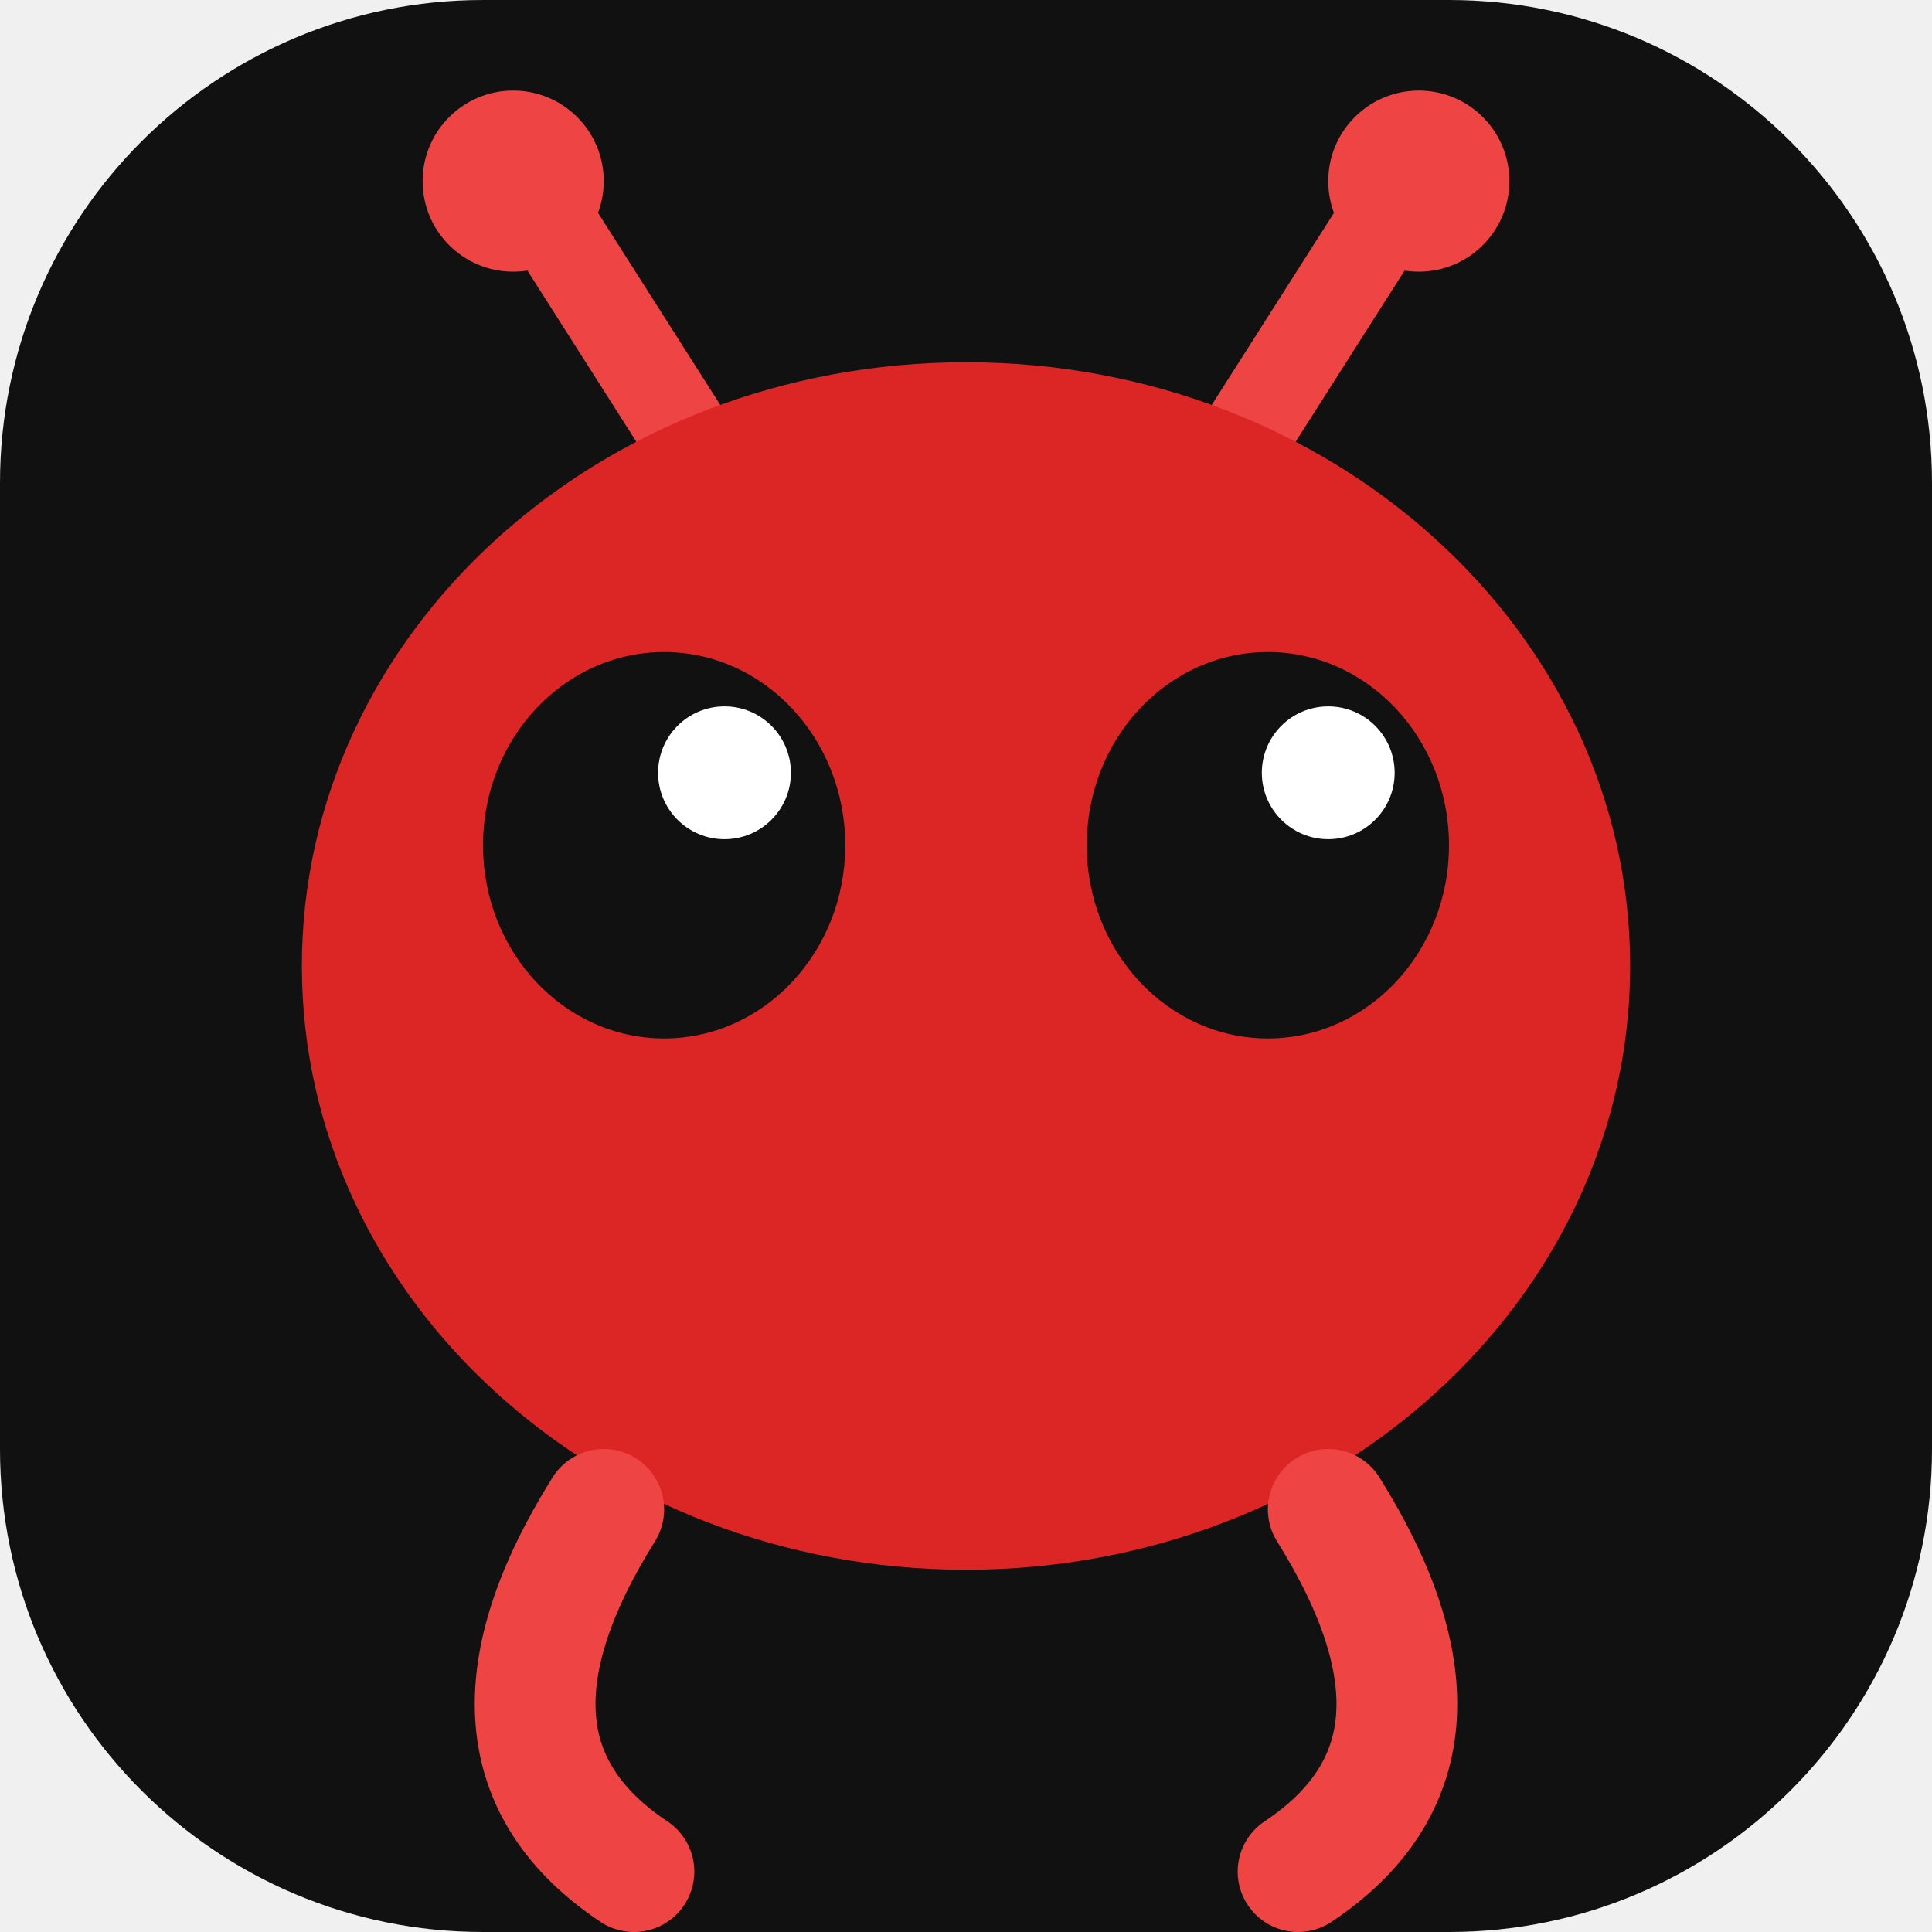
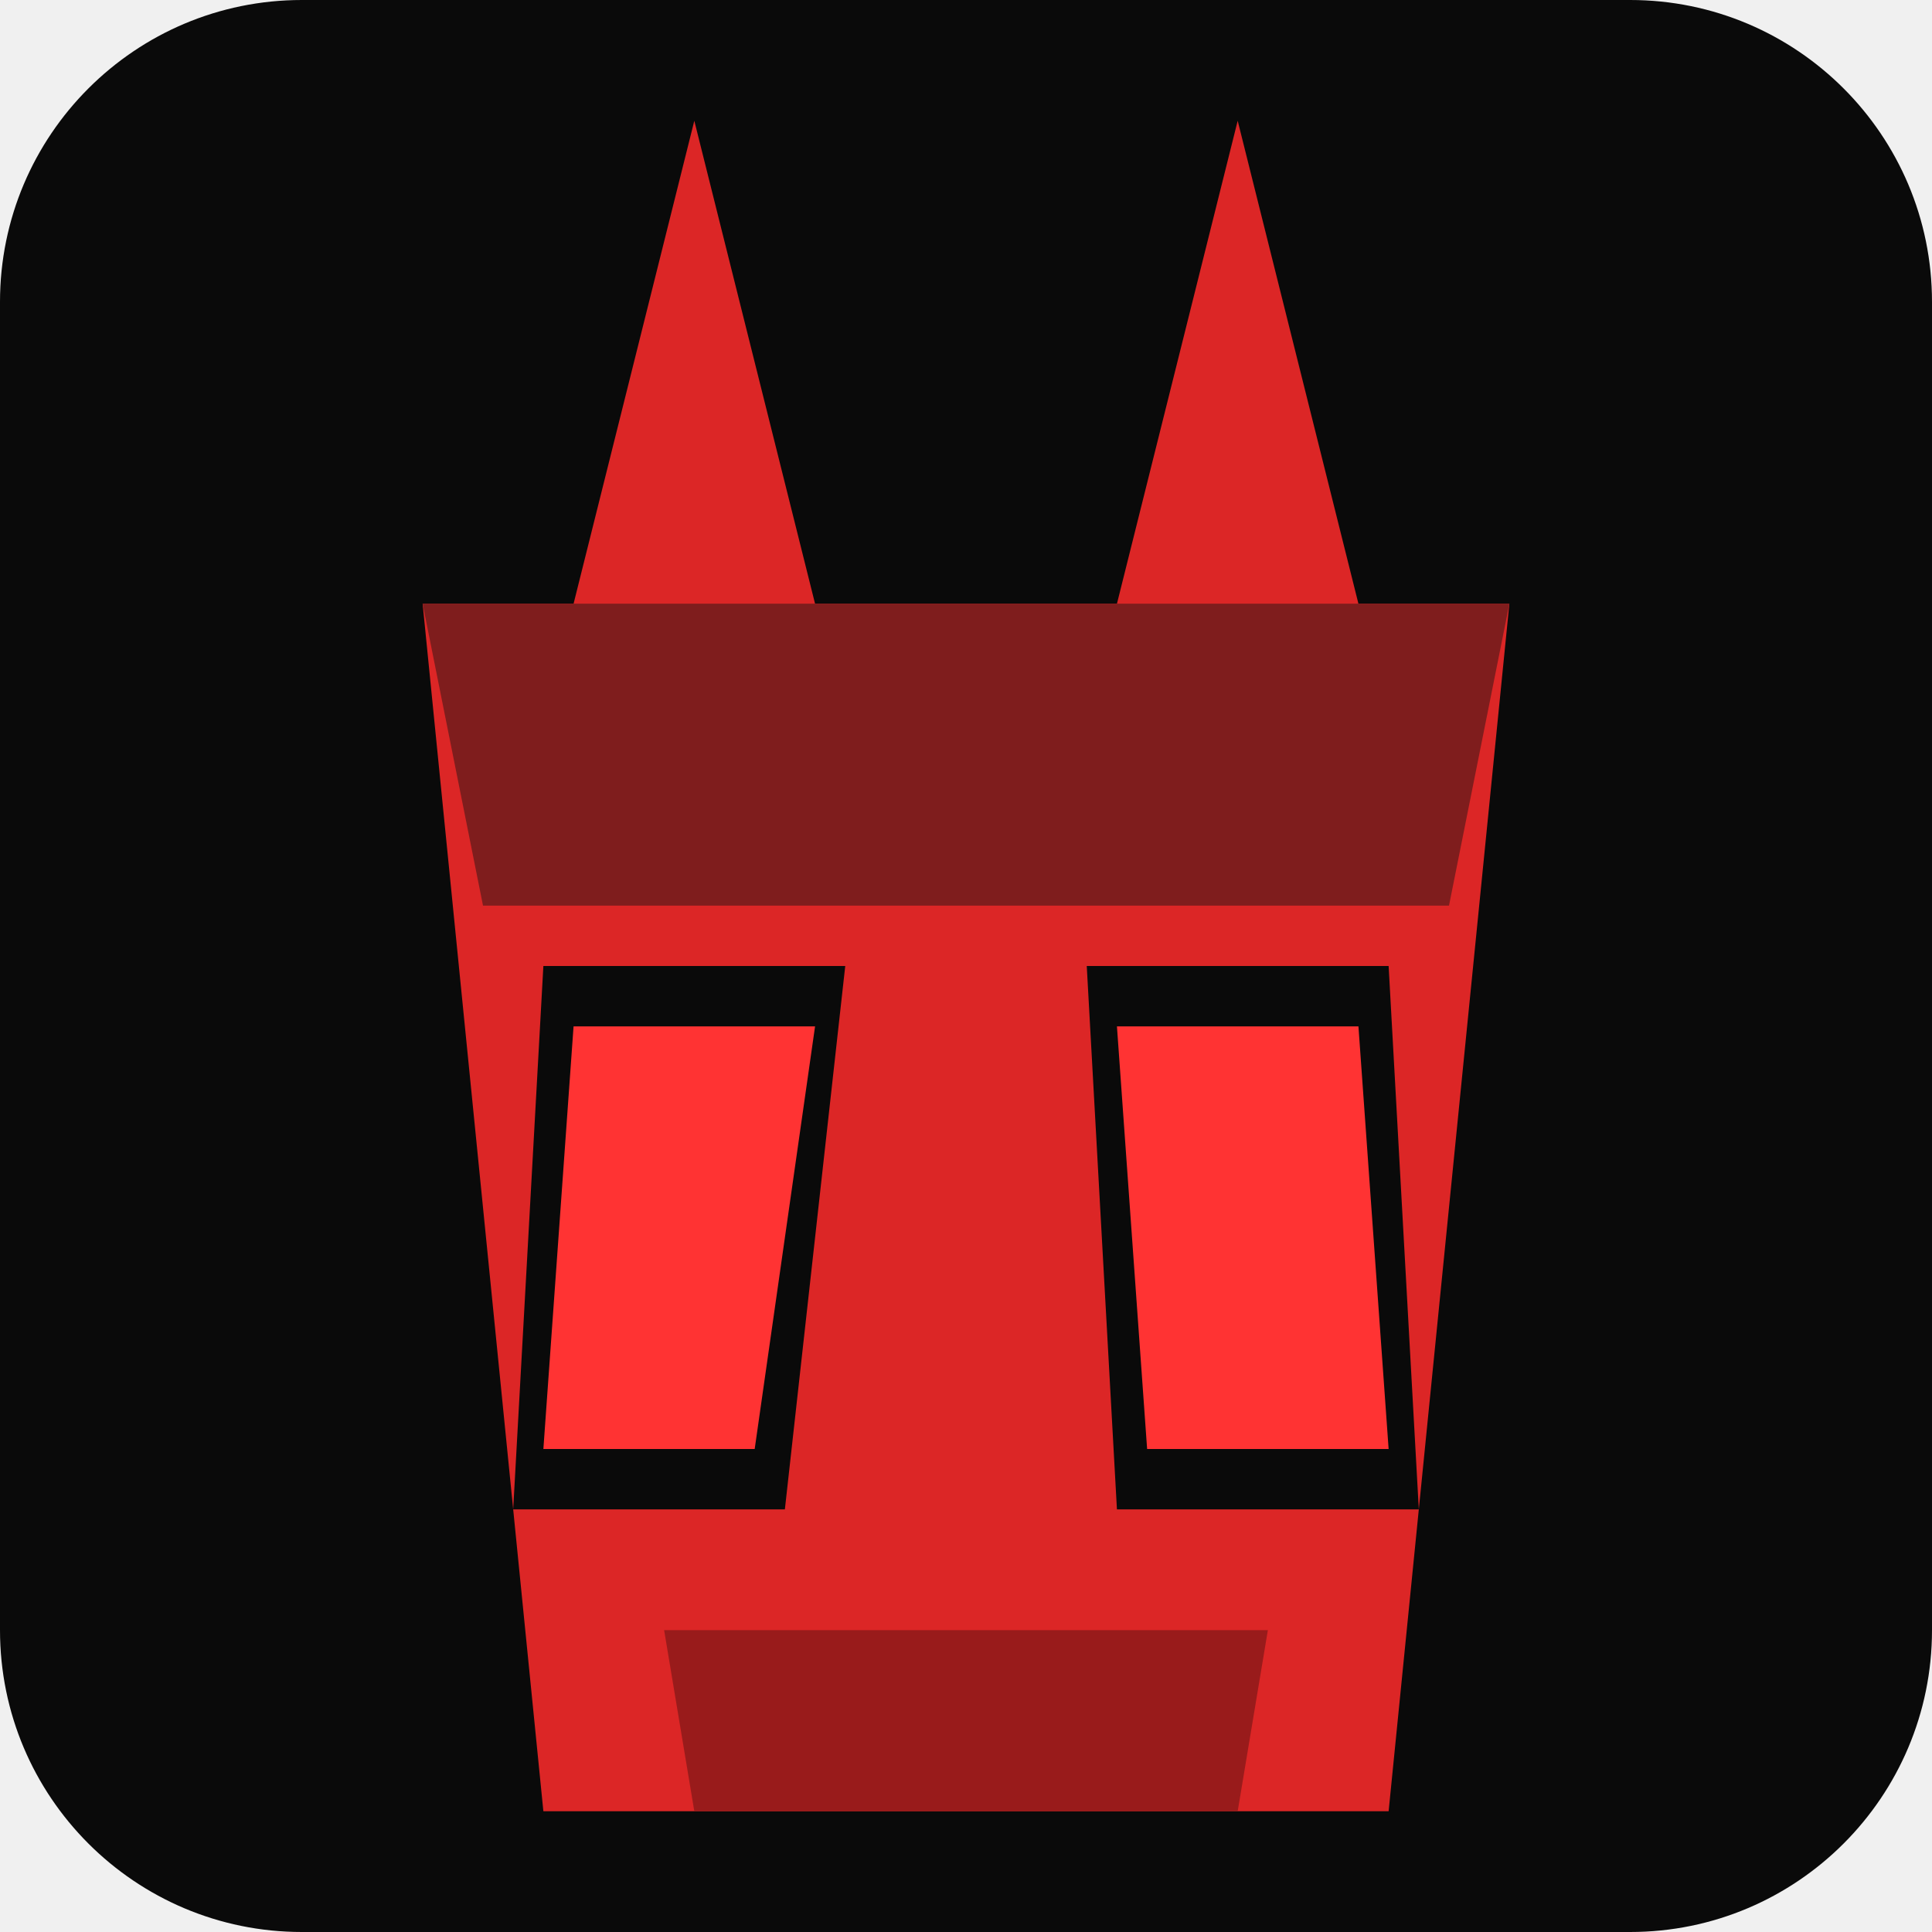
<svg xmlns="http://www.w3.org/2000/svg" viewBox="0 0 32 32" fill="none">
-   <rect width="32" height="32" rx="8" fill="#111111" />
-   <line x1="12.5" y1="9" x2="9" y2="3.5" stroke="#ef4444" stroke-width="1.5" stroke-linecap="round" />
-   <circle cx="8.5" cy="3" r="1.5" fill="#ef4444" />
-   <line x1="19.5" y1="9" x2="23" y2="3.5" stroke="#ef4444" stroke-width="1.5" stroke-linecap="round" />
-   <circle cx="23.5" cy="3" r="1.5" fill="#ef4444" />
-   <ellipse cx="16" cy="16" rx="11" ry="10" fill="#dc2626" />
-   <ellipse cx="11" cy="14" rx="3" ry="3.2" fill="#111111" />
-   <circle cx="12" cy="12.8" r="1.1" fill="white" />
-   <ellipse cx="21" cy="14" rx="3" ry="3.2" fill="#111111" />
-   <circle cx="22" cy="12.8" r="1.1" fill="white" />
-   <path d="M10 25 Q7.5 29 10.5 31" stroke="#ef4444" stroke-width="2" stroke-linecap="round" fill="none" />
-   <path d="M22 25 Q24.5 29 21.5 31" stroke="#ef4444" stroke-width="2" stroke-linecap="round" fill="none" />
+   <rect width="32" height="32" rx="5" fill="#0a0a0a" />
+   <polygon points="9.5,10 13.5,10 11.5,2" fill="#dc2626" />
+   <polygon points="18.5,10 22.5,10 20.5,2" fill="#dc2626" />
+   <polygon points="7,10 25,10 23,30 9,30" fill="#dc2626" />
+   <polygon points="7,10 25,10 24,15 8,15" fill="#7f1d1d" />
+   <polygon points="9,16 14,16 13,25 8.5,25" fill="#0a0a0a" />
+   <polygon points="9.5,17 13.5,17 12.5,24 9,24" fill="#ff3333" />
+   <polygon points="18,16 23,16 23.5,25 18.5,25" fill="#0a0a0a" />
+   <polygon points="18.5,17 22.5,17 23,24 19,24" fill="#ff3333" />
+   <polygon points="11,27 21,27 20.5,30 11.5,30" fill="#991b1b" />
</svg>
